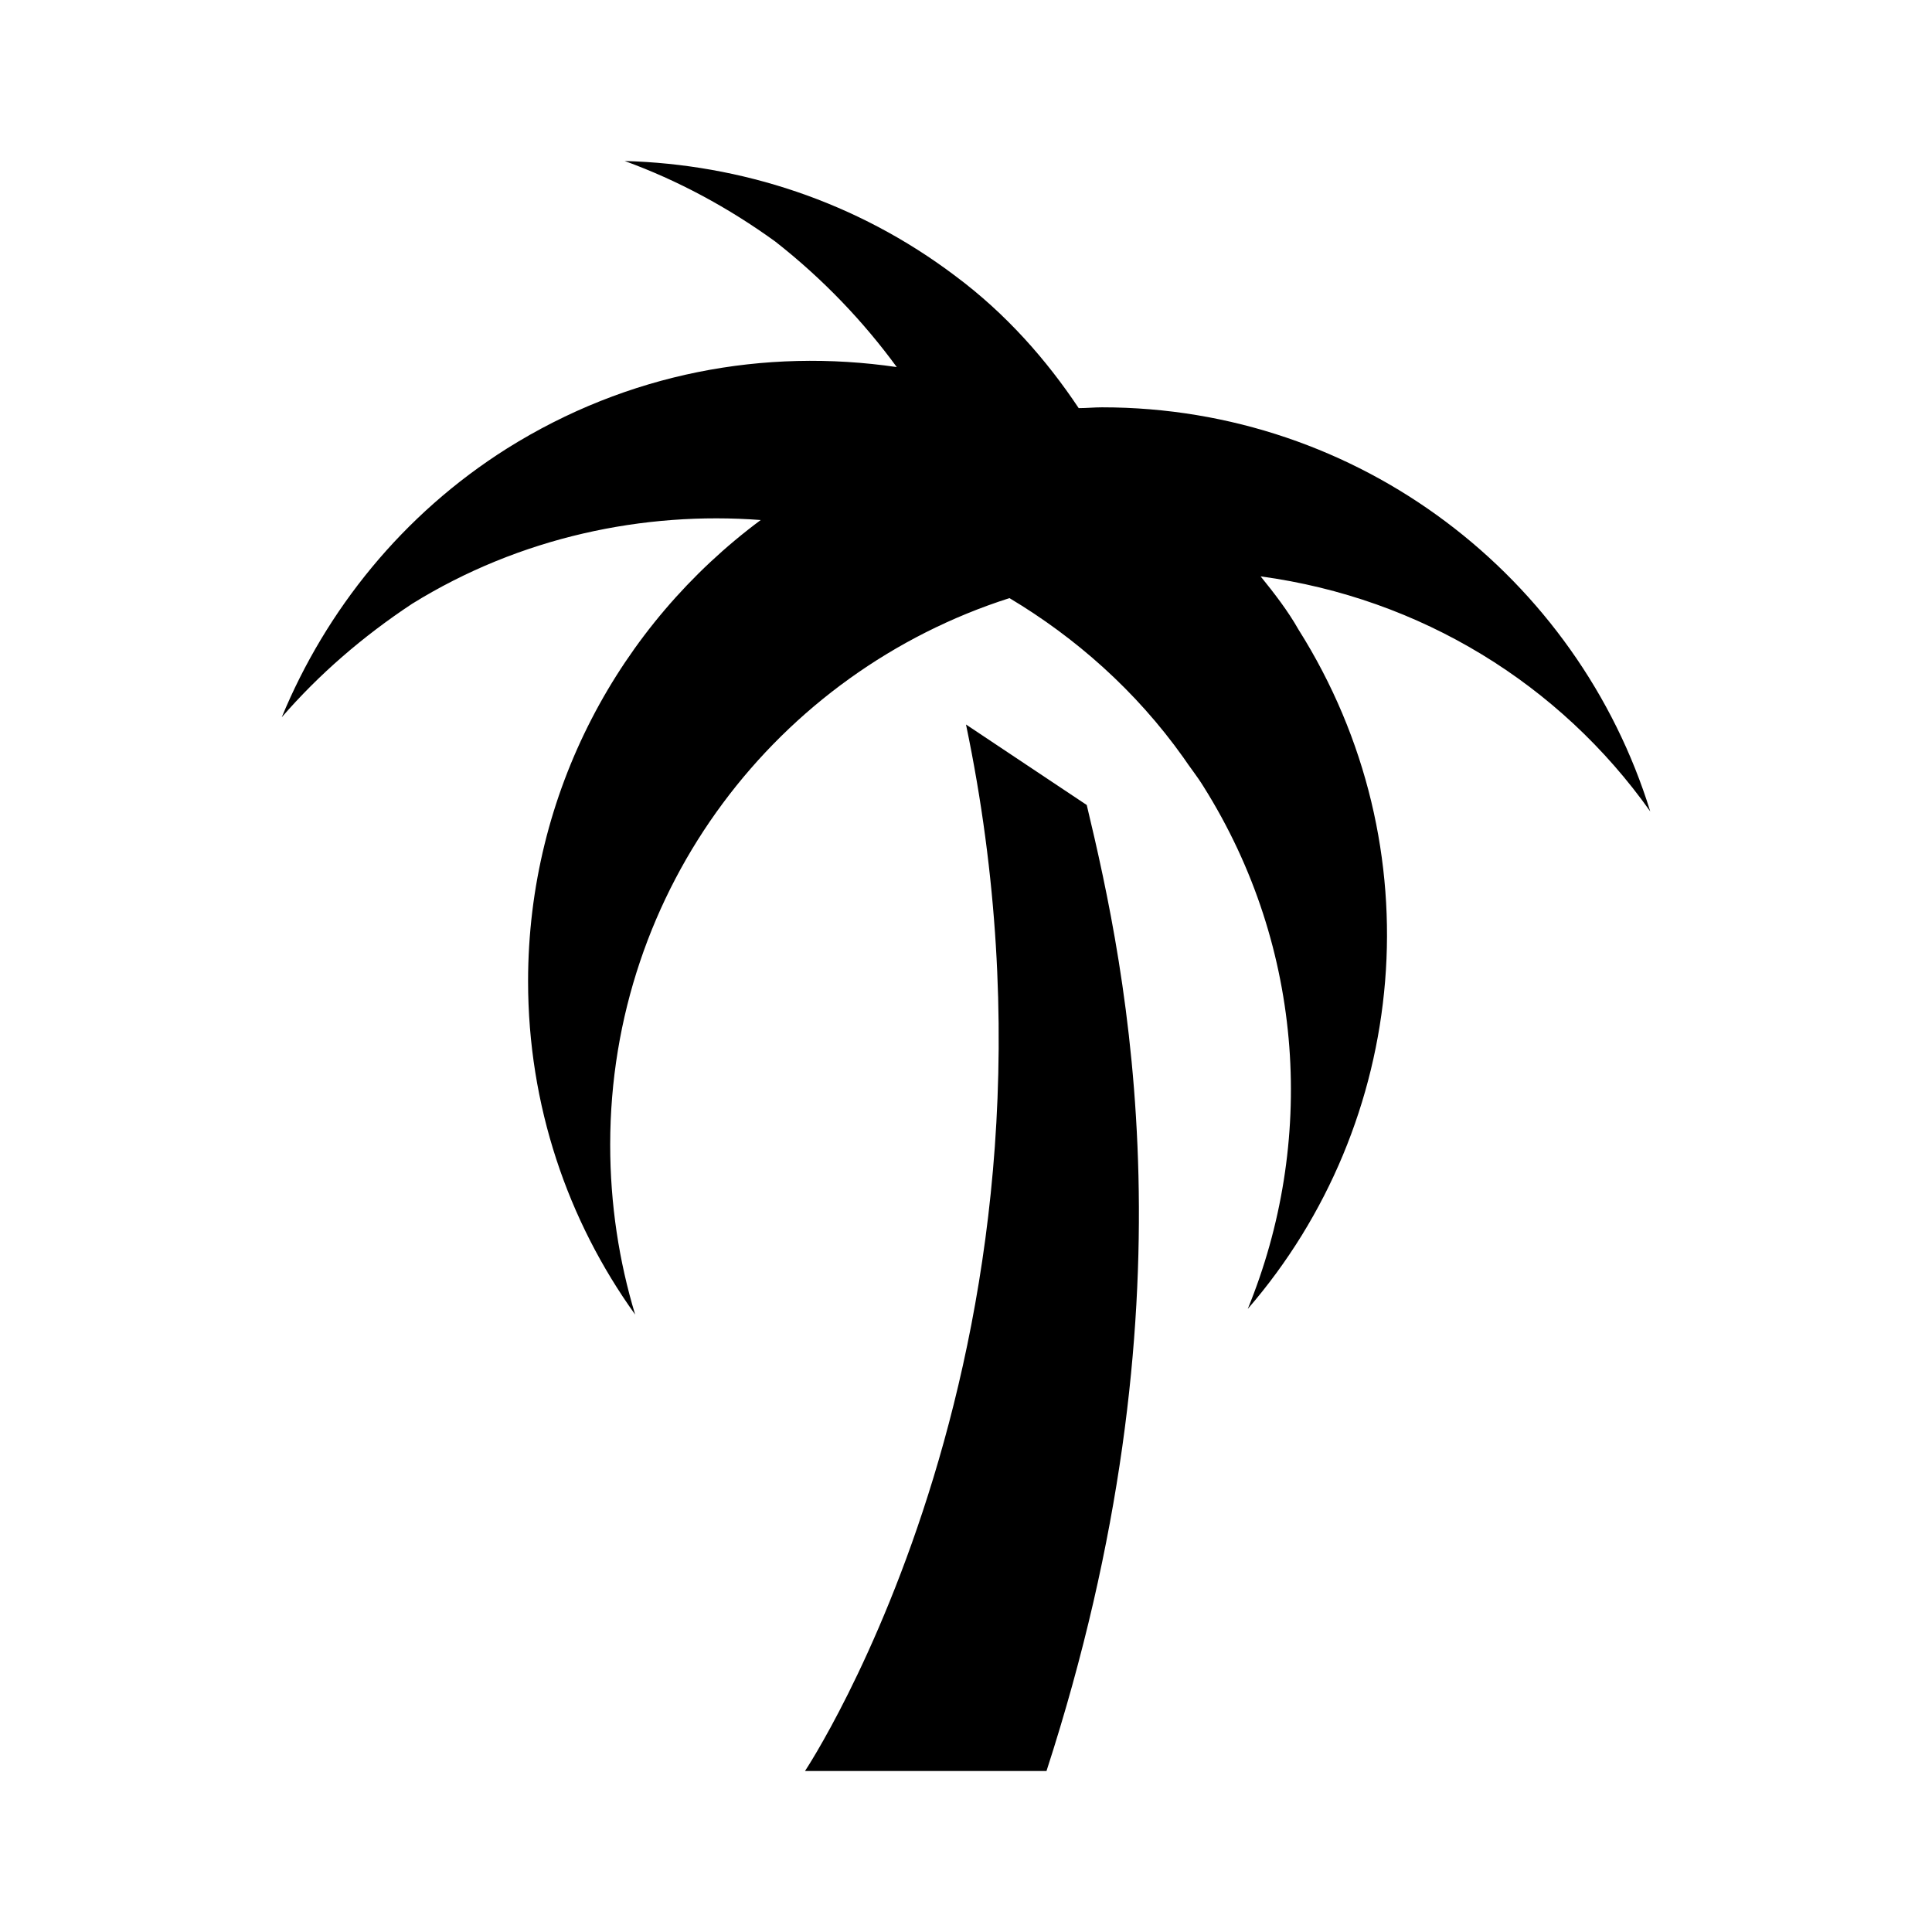
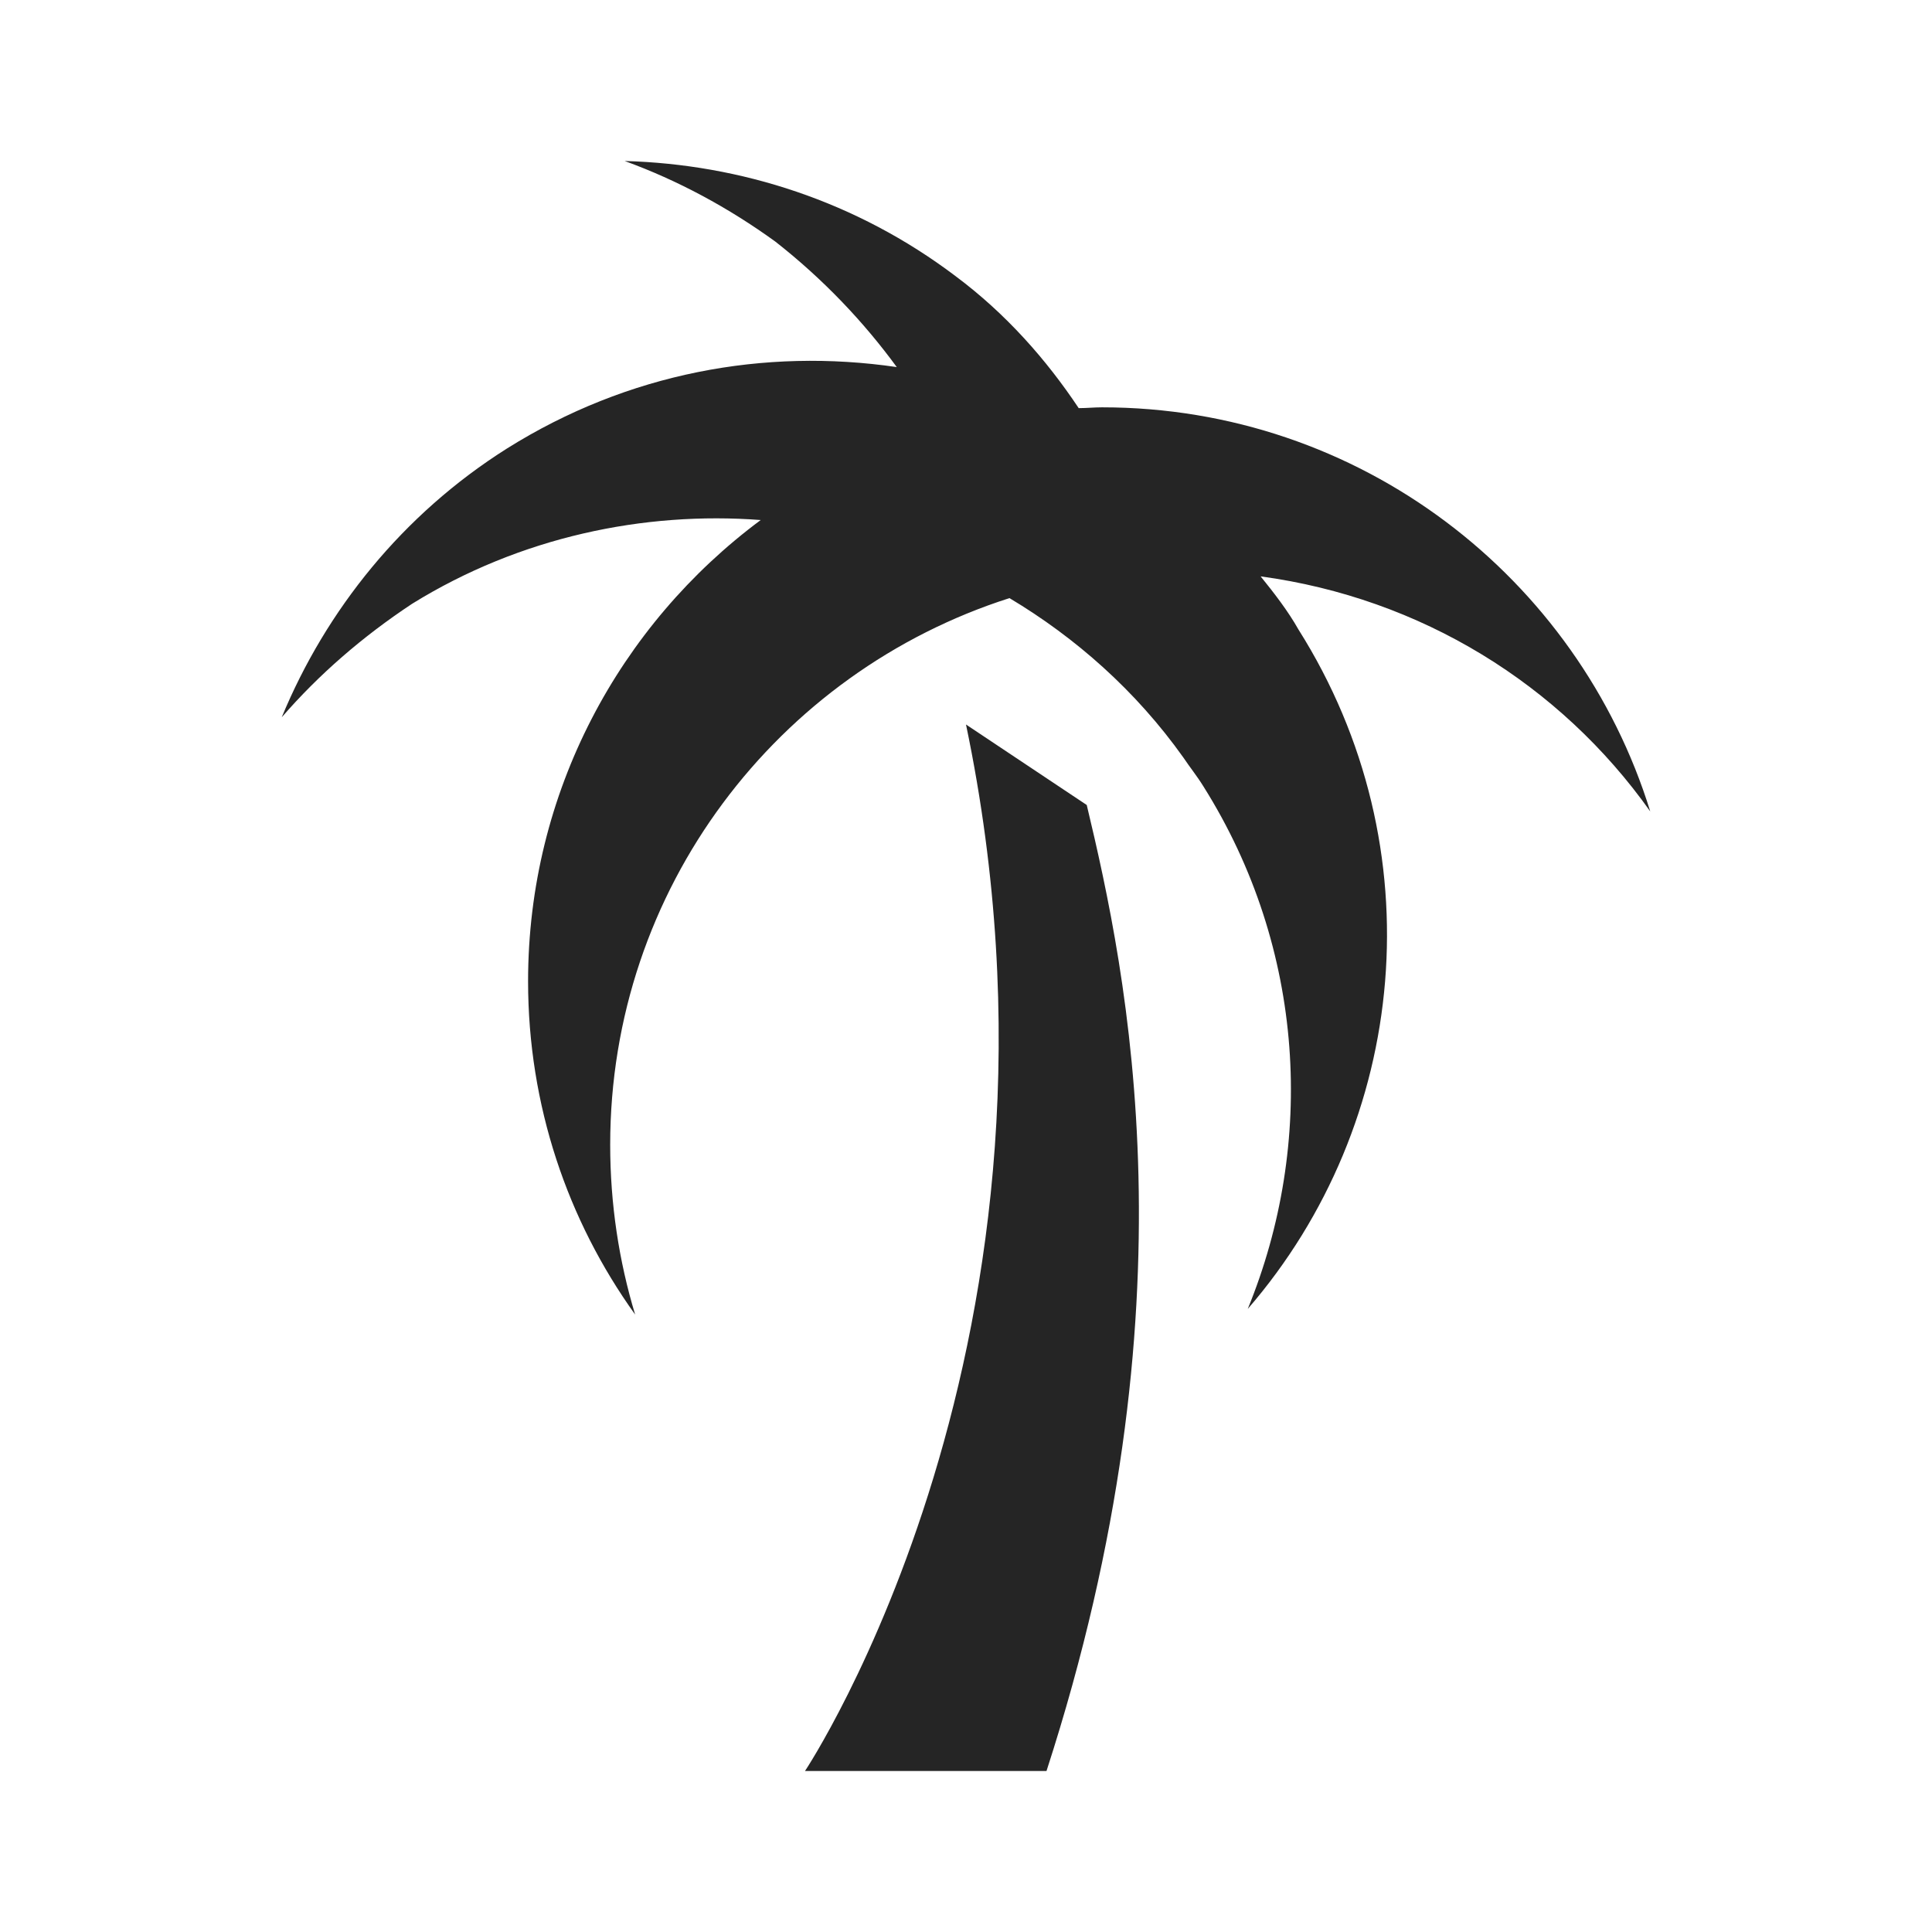
<svg xmlns="http://www.w3.org/2000/svg" viewBox="0 0 24 24">
-   <path d="M12 9C13.59 16.61 10 22 10 22H13C14.88 16.2 14 12.09 13.5 10M15.66 7.16C15.83 7.37 16 7.59 16.13 7.82C17.84 10.53 17.5 13.95 15.5 16.26C16.34 14.21 16.22 11.79 14.95 9.77C14.87 9.64 14.78 9.53 14.7 9.41C14.11 8.58 13.36 7.92 12.54 7.43C9.66 8.35 7.58 11.04 7.58 14.22C7.58 14.96 7.69 15.67 7.89 16.33C7.05 15.16 6.56 13.73 6.56 12.19C6.56 9.84 7.7 7.76 9.45 6.46C8 6.35 6.46 6.67 5.12 7.5C4.5 7.91 3.96 8.38 3.5 8.91C4.05 7.58 5 6.39 6.3 5.57C7.8 4.63 9.5 4.32 11.14 4.56C10.73 4 10.23 3.47 9.63 3C9.05 2.58 8.42 2.24 7.76 2C9.2 2.04 10.64 2.5 11.87 3.43C12.5 3.9 13 4.47 13.4 5.07C13.5 5.07 13.59 5.06 13.69 5.06C16.89 5.06 19.6 7.17 20.5 10.08C19.38 8.5 17.65 7.43 15.66 7.16Z" />
+   <path fill="#252525" d="M12 9C13.59 16.61 10 22 10 22H13C14.88 16.2 14 12.09 13.5 10M15.66 7.16C15.83 7.37 16 7.59 16.13 7.82C17.84 10.53 17.5 13.95 15.5 16.26C16.34 14.21 16.22 11.79 14.95 9.77C14.87 9.64 14.78 9.53 14.7 9.41C14.11 8.58 13.36 7.92 12.54 7.43C9.66 8.35 7.58 11.04 7.58 14.22C7.58 14.96 7.69 15.67 7.89 16.33C7.05 15.16 6.56 13.73 6.56 12.19C6.56 9.84 7.7 7.76 9.45 6.46C8 6.35 6.46 6.67 5.12 7.5C4.5 7.91 3.96 8.38 3.5 8.91C4.05 7.58 5 6.39 6.3 5.57C7.8 4.63 9.5 4.32 11.14 4.56C10.73 4 10.23 3.47 9.63 3C9.05 2.58 8.42 2.24 7.76 2C9.2 2.04 10.64 2.5 11.87 3.43C12.5 3.9 13 4.47 13.4 5.07C13.5 5.07 13.59 5.06 13.69 5.06C16.89 5.06 19.6 7.17 20.5 10.08C19.38 8.5 17.65 7.43 15.66 7.16Z" />
</svg>
